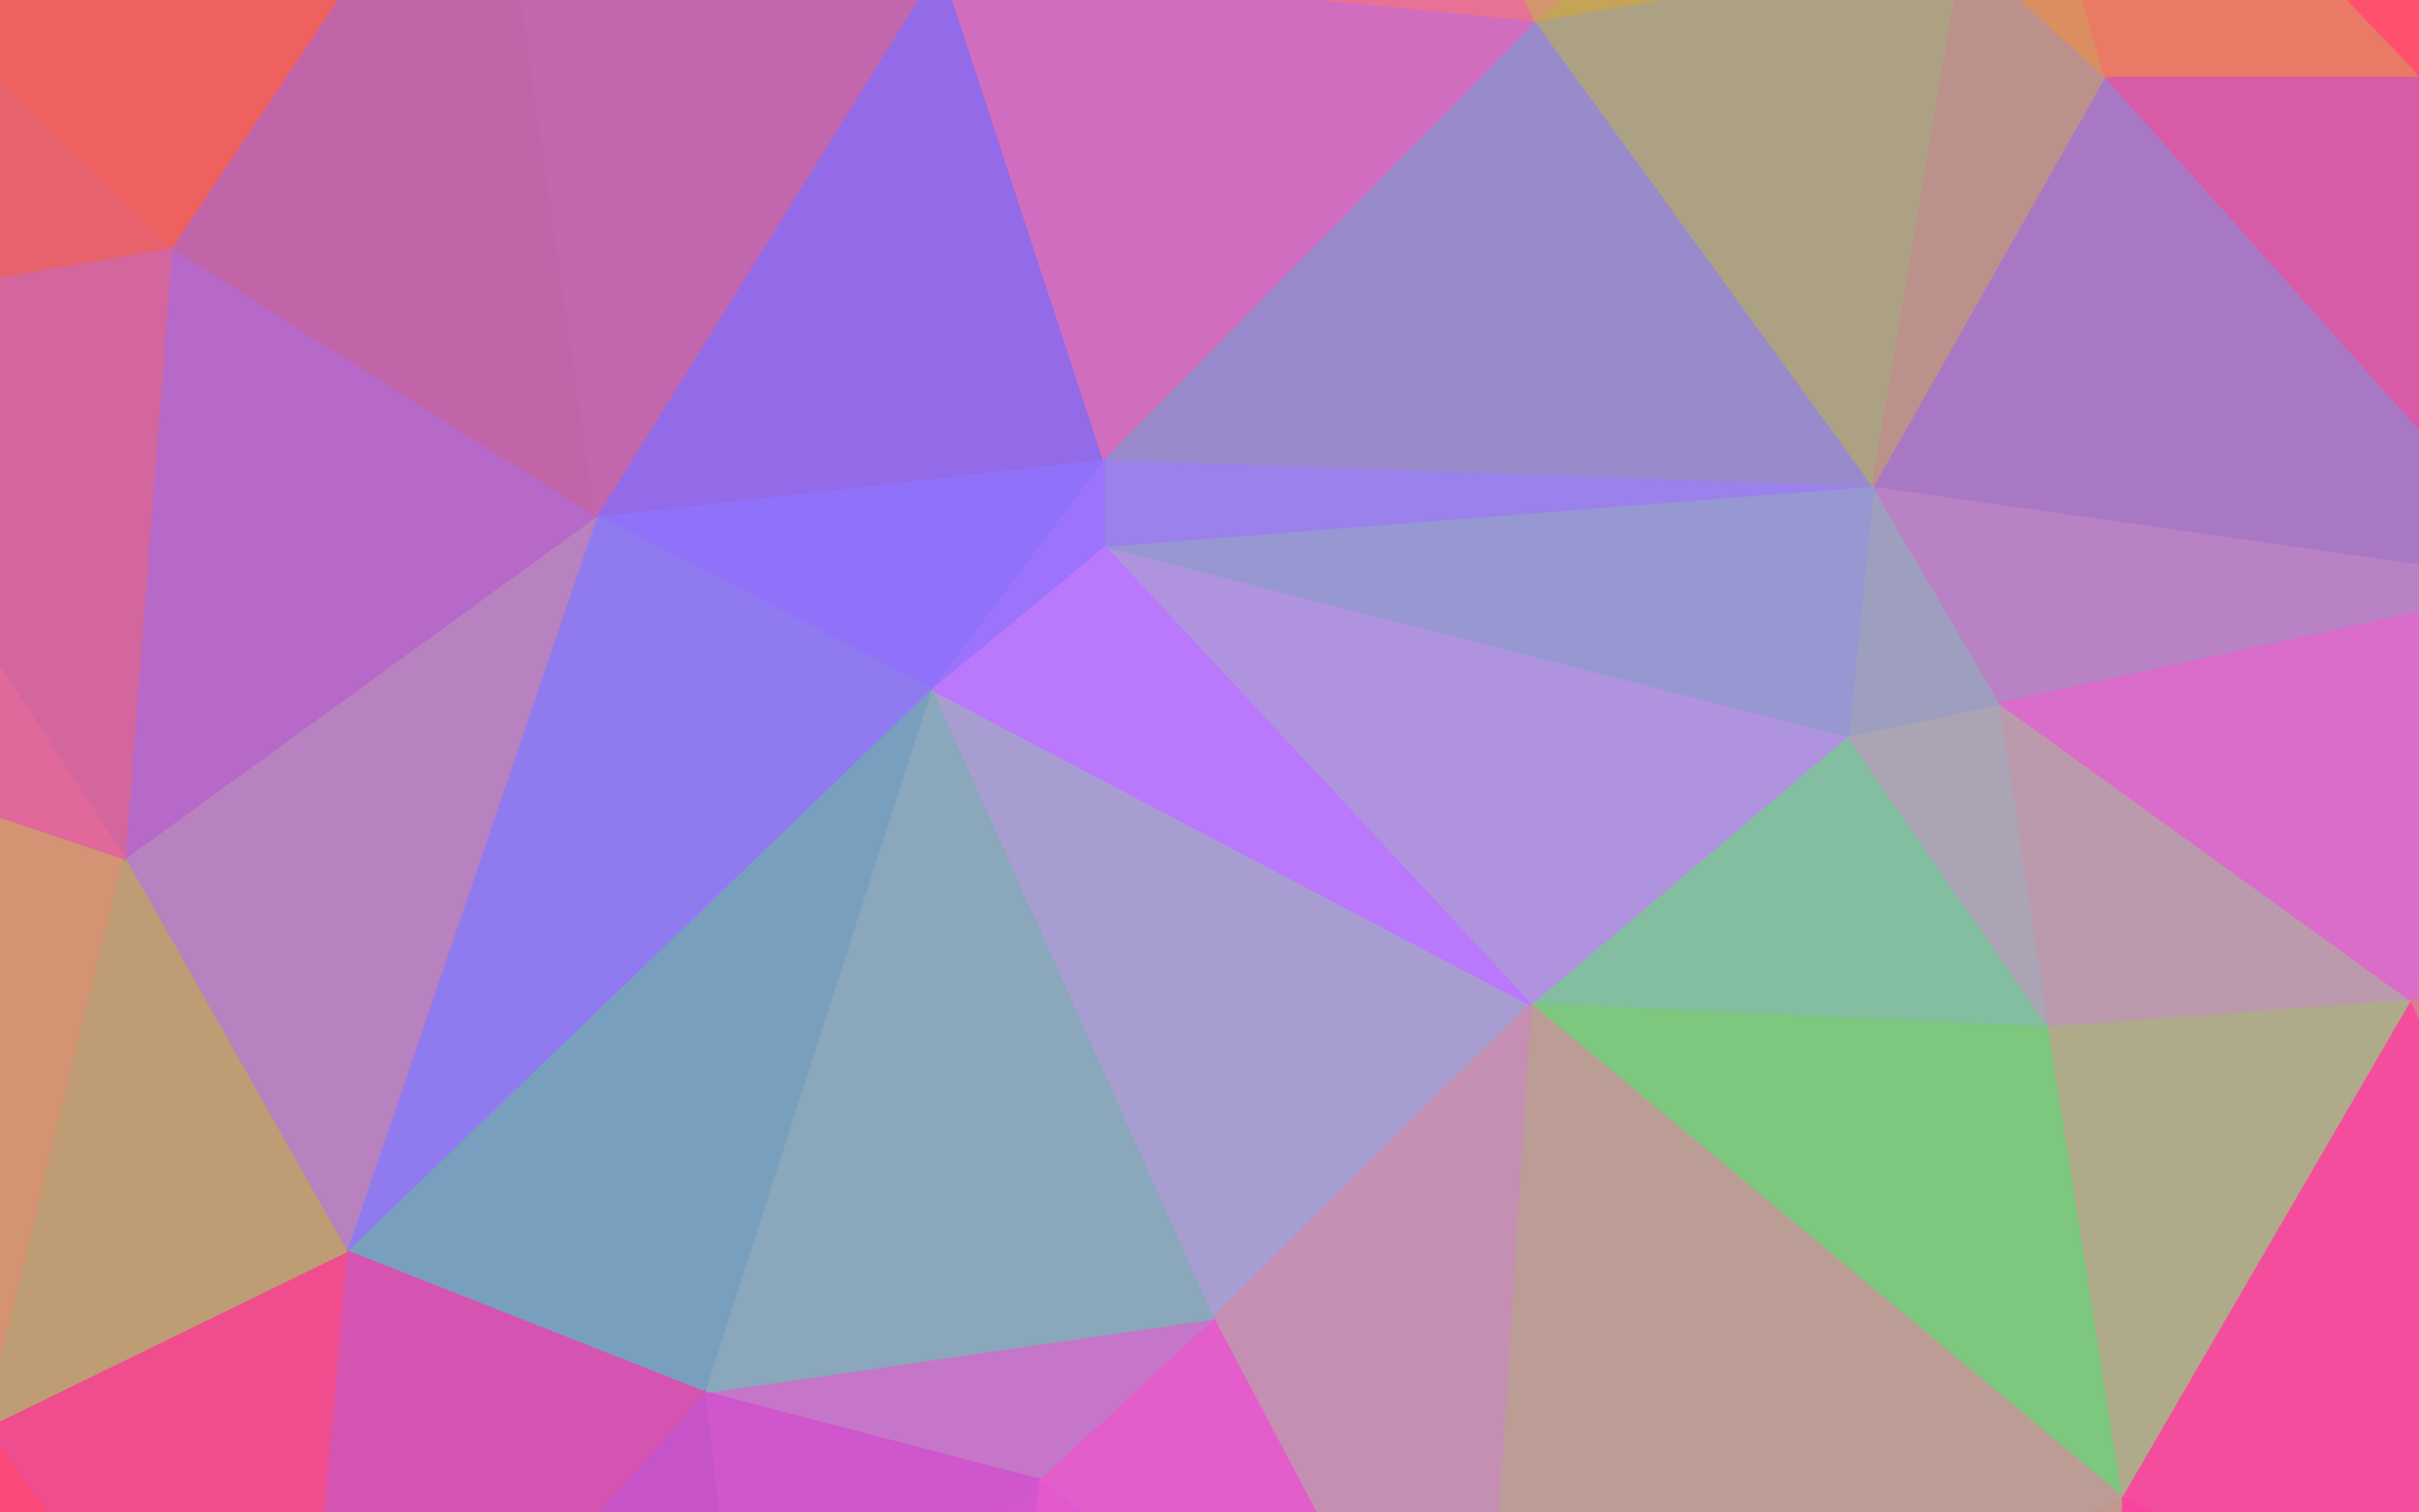
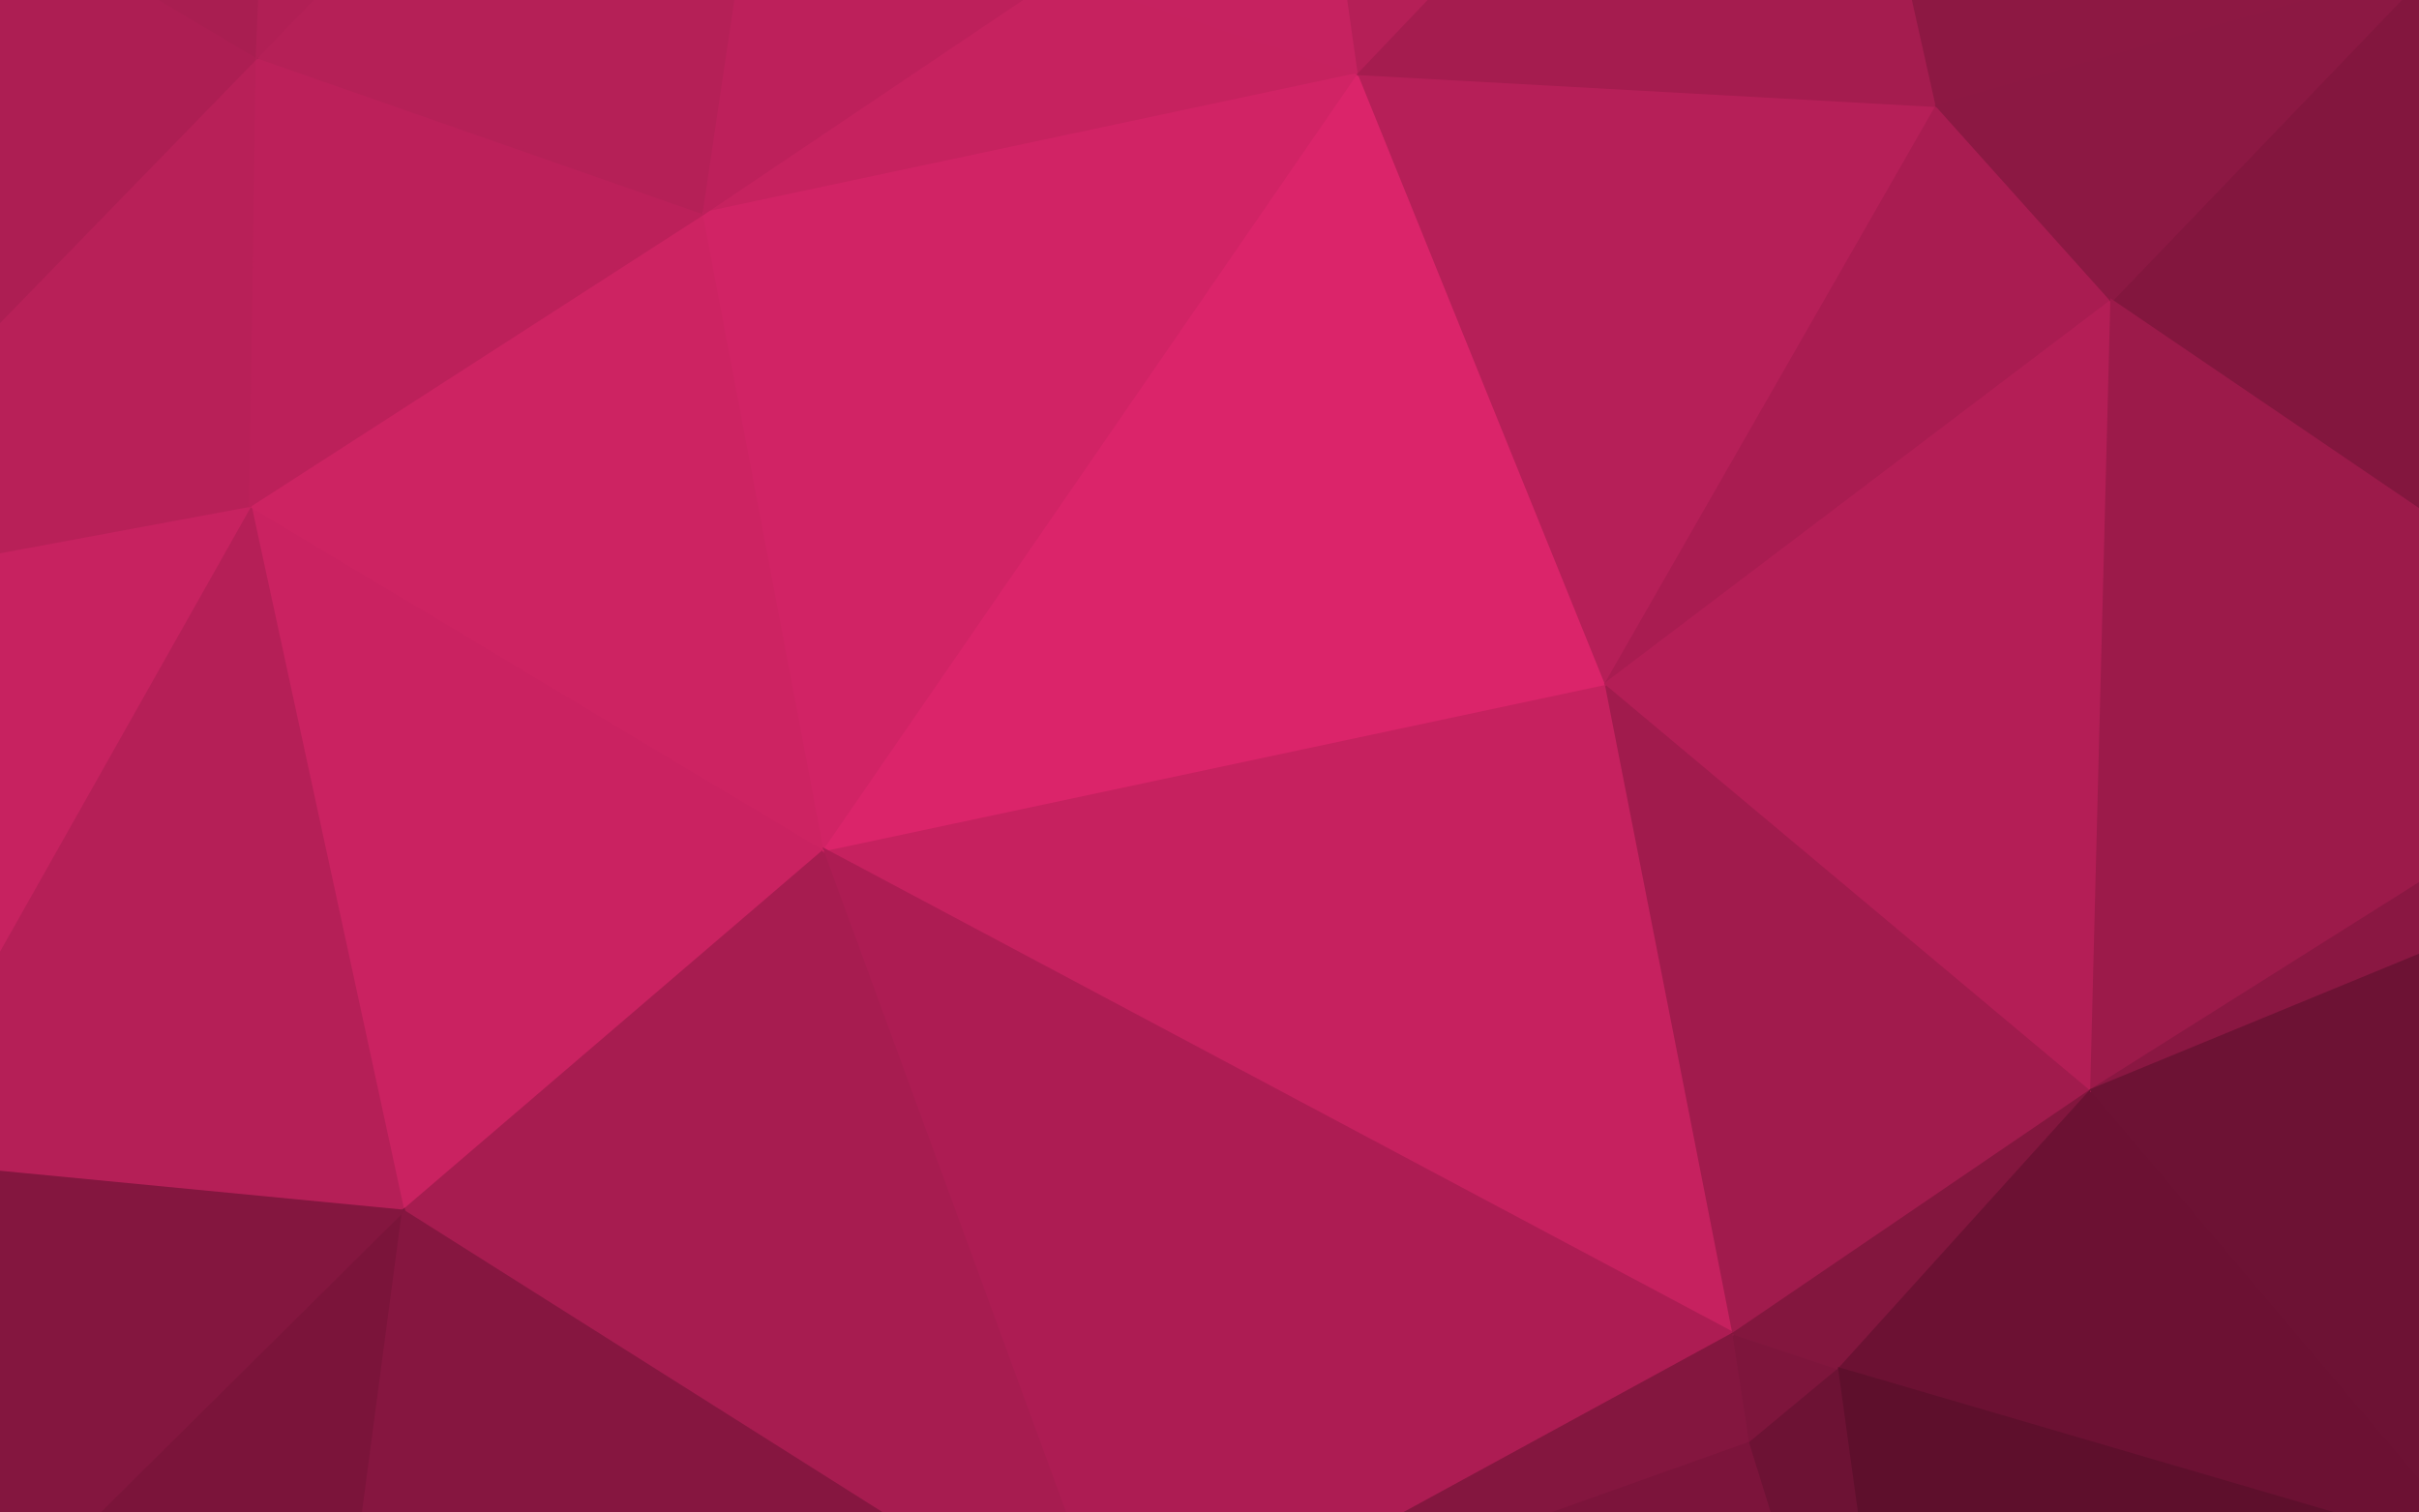
<svg xmlns="http://www.w3.org/2000/svg" width="1440" height="900">
-   <path d="M911,598L1220,612L1100,438Z" fill="#84bea0" stroke="#84bea0" stroke-width="1.51" />
-   <path d="M1220,612L1191,419L1100,438Z" fill="#aba4b5" stroke="#aba4b5" stroke-width="1.51" />
-   <path d="M1100,438L657,325L911,598Z" fill="#af93de" stroke="#af93de" stroke-width="1.51" />
-   <path d="M1191,419L1115,289L1100,438Z" fill="#9e9fbf" stroke="#9e9fbf" stroke-width="1.51" />
-   <path d="M911,598L1264,892L1220,612Z" fill="#7dc77e" stroke="#7dc77e" stroke-width="1.51" />
-   <path d="M1220,612L1436,596L1191,419Z" fill="#ba9aac" stroke="#ba9aac" stroke-width="1.51" />
-   <path d="M1264,892L1436,596L1220,612Z" fill="#afaa89" stroke="#afaa89" stroke-width="1.51" />
-   <path d="M1191,419L1522,347L1115,289Z" fill="#b882c5" stroke="#b882c5" stroke-width="1.51" />
-   <path d="M911,598L880,1084L1264,892Z" fill="#bc9d95" stroke="#bc9d95" stroke-width="1.51" />
-   <path d="M554,410L722,785L911,598Z" fill="#a89dd1" stroke="#a89dd1" stroke-width="1.51" />
-   <path d="M1115,289L657,325L1100,438Z" fill="#9797d2" stroke="#9797d2" stroke-width="1.51" />
-   <path d="M1436,596L1522,347L1191,419Z" fill="#da6cca" stroke="#da6cca" stroke-width="1.51" />
-   <path d="M1115,289L657,273L657,325Z" fill="#9a81eb" stroke="#9a81eb" stroke-width="1.51" />
-   <path d="M722,785L880,1084L911,598Z" fill="#c48fb3" stroke="#c48fb3" stroke-width="1.51" />
-   <path d="M722,785L618,881L880,1084Z" fill="#e35eca" stroke="#e35eca" stroke-width="1.51" />
-   <path d="M419,829L618,881L722,785Z" fill="#c576c8" stroke="#c576c8" stroke-width="1.51" />
-   <path d="M554,410L911,598L657,325Z" fill="#ba78fd" stroke="#ba78fd" stroke-width="1.51" />
-   <path d="M657,273L554,410L657,325Z" fill="#9c73fb" stroke="#9c73fb" stroke-width="1.51" />
-   <path d="M1115,289L914,12L657,273Z" fill="#998acc" stroke="#998acc" stroke-width="1.51" />
-   <path d="M1522,347L1253,45L1115,289Z" fill="#a978c5" stroke="#a978c5" stroke-width="1.51" />
-   <path d="M1169,-31L914,12L1115,289Z" fill="#ada183" stroke="#ada183" stroke-width="1.51" />
-   <path d="M1253,45L1169,-31L1115,289Z" fill="#bd918b" stroke="#bd918b" stroke-width="1.51" />
-   <path d="M1522,347L1441,45L1253,45Z" fill="#d85ba8" stroke="#d85ba8" stroke-width="1.51" />
-   <path d="M1253,45L1174,-235L1169,-31Z" fill="#db8e5f" stroke="#db8e5f" stroke-width="1.51" />
-   <path d="M618,881L587,1145L880,1084Z" fill="#e259ce" stroke="#e259ce" stroke-width="1.51" />
-   <path d="M554,410L419,829L722,785Z" fill="#8aa7bc" stroke="#8aa7bc" stroke-width="1.51" />
-   <path d="M1122,1311L1267,1272L1264,892Z" fill="#dd7c95" stroke="#dd7c95" stroke-width="1.51" />
-   <path d="M1264,892L1643,1082L1436,596Z" fill="#f54d9d" stroke="#f54d9d" stroke-width="1.51" />
-   <path d="M1436,596L1842,611L1522,347Z" fill="#dc71ba" stroke="#dc71ba" stroke-width="1.51" />
-   <path d="M893,1549L1122,1311L880,1084Z" fill="#cf88a3" stroke="#cf88a3" stroke-width="1.51" />
-   <path d="M880,1084L1122,1311L1264,892Z" fill="#c4978e" stroke="#c4978e" stroke-width="1.51" />
-   <path d="M440,1009L587,1145L618,881Z" fill="#d456cc" stroke="#d456cc" stroke-width="1.51" />
-   <path d="M419,829L440,1009L618,881Z" fill="#cf56cc" stroke="#cf56cc" stroke-width="1.51" />
-   <path d="M1267,1272L1643,1082L1264,892Z" fill="#f8449e" stroke="#f8449e" stroke-width="1.51" />
-   <path d="M554,410L206,745L419,829Z" fill="#799fbf" stroke="#799fbf" stroke-width="1.51" />
-   <path d="M419,829L174,1106L440,1009Z" fill="#c653c7" stroke="#c653c7" stroke-width="1.51" />
-   <path d="M657,273L355,307L554,410Z" fill="#8f71fa" stroke="#8f71fa" stroke-width="1.51" />
-   <path d="M560,-23L355,307L657,273Z" fill="#936be8" stroke="#936be8" stroke-width="1.51" />
-   <path d="M567,1427L893,1549L880,1084Z" fill="#e067c3" stroke="#e067c3" stroke-width="1.51" />
-   <path d="M440,1009L531,1149L587,1145Z" fill="#d256cc" stroke="#d256cc" stroke-width="1.51" />
-   <path d="M1643,1082L1842,611L1436,596Z" fill="#dd7b95" stroke="#dd7b95" stroke-width="1.51" />
-   <path d="M1522,347L1878,256L1441,45Z" fill="#c653c7" stroke="#c653c7" stroke-width="1.51" />
-   <path d="M914,12L560,-23L657,273Z" fill="#d16dbf" stroke="#d16dbf" stroke-width="1.51" />
-   <path d="M797,-214L560,-23L914,12Z" fill="#e87295" stroke="#e87295" stroke-width="1.51" />
-   <path d="M1842,611L1847,399L1522,347Z" fill="#e45acd" stroke="#e45acd" stroke-width="1.51" />
-   <path d="M1169,-31L1174,-235L914,12Z" fill="#c4a457" stroke="#c4a457" stroke-width="1.51" />
-   <path d="M1441,45L1174,-235L1253,45Z" fill="#ea7965" stroke="#ea7965" stroke-width="1.51" />
-   <path d="M1654,-182L1174,-235L1441,45Z" fill="#ff506d" stroke="#ff506d" stroke-width="1.51" />
-   <path d="M1643,1082L1848,999L1842,611Z" fill="#ff2ba0" stroke="#ff2ba0" stroke-width="1.51" />
-   <path d="M1267,1272L1657,1188L1643,1082Z" fill="#ff27a0" stroke="#ff27a0" stroke-width="1.51" />
-   <path d="M1700,1182L1657,1188L1758,1506Z" fill="#ff27a0" stroke="#ff27a0" stroke-width="1.51" />
-   <path d="M1174,-235L797,-214L914,12Z" fill="#d3946f" stroke="#d3946f" stroke-width="1.51" />
-   <path d="M1657,1188L1700,1182L1643,1082Z" fill="#ff27a0" stroke="#ff27a0" stroke-width="1.51" />
-   <path d="M1284,1456L1657,1188L1267,1272Z" fill="#fa3f9e" stroke="#fa3f9e" stroke-width="1.51" />
-   <path d="M249,1419L567,1427L531,1149Z" fill="#cb55cc" stroke="#cb55cc" stroke-width="1.51" />
-   <path d="M355,307L206,745L554,410Z" fill="#907af0" stroke="#907af0" stroke-width="1.51" />
-   <path d="M1847,399L1878,256L1522,347Z" fill="#d357cc" stroke="#d357cc" stroke-width="1.51" />
-   <path d="M2032,305L1878,256L1847,399Z" fill="#d156cc" stroke="#d156cc" stroke-width="1.51" />
-   <path d="M1700,1182L1848,999L1643,1082Z" fill="#ff27a0" stroke="#ff27a0" stroke-width="1.51" />
-   <path d="M2148,357L2032,305L1847,399Z" fill="#d657cc" stroke="#d657cc" stroke-width="1.51" />
-   <path d="M1122,1311L1284,1456L1267,1272Z" fill="#de7a95" stroke="#de7a95" stroke-width="1.51" />
-   <path d="M893,1549L1284,1456L1122,1311Z" fill="#c7958f" stroke="#c7958f" stroke-width="1.51" />
-   <path d="M1925,15L1654,-182L1441,45Z" fill="#ff496e" stroke="#ff496e" stroke-width="1.51" />
-   <path d="M567,1427L880,1084L587,1145Z" fill="#e058cd" stroke="#e058cd" stroke-width="1.51" />
-   <path d="M531,1149L567,1427L587,1145Z" fill="#d657cc" stroke="#d657cc" stroke-width="1.51" />
-   <path d="M174,1106L531,1149L440,1009Z" fill="#c554cb" stroke="#c554cb" stroke-width="1.51" />
-   <path d="M355,307L74,511L206,745Z" fill="#b881bf" stroke="#b881bf" stroke-width="1.51" />
-   <path d="M206,745L174,1106L419,829Z" fill="#d554b2" stroke="#d554b2" stroke-width="1.51" />
-   <path d="M102,147L74,511L355,307Z" fill="#b669c8" stroke="#b669c8" stroke-width="1.51" />
-   <path d="M1878,256L1925,15L1441,45Z" fill="#e84e99" stroke="#e84e99" stroke-width="1.51" />
-   <path d="M2148,357L1847,399L1842,611Z" fill="#e45bcc" stroke="#e45bcc" stroke-width="1.51" />
-   <path d="M291,-136L102,147L355,307Z" fill="#c264a8" stroke="#c264a8" stroke-width="1.51" />
-   <path d="M797,-214L548,-280L560,-23Z" fill="#e5699b" stroke="#e5699b" stroke-width="1.51" />
-   <path d="M1006,-444L713,-359L797,-214Z" fill="#e08186" stroke="#e08186" stroke-width="1.51" />
-   <path d="M1006,-444L797,-214L1174,-235Z" fill="#cf9969" stroke="#cf9969" stroke-width="1.51" />
-   <path d="M713,-359L548,-280L797,-214Z" fill="#e96a9b" stroke="#e96a9b" stroke-width="1.51" />
-   <path d="M1848,999L2189,787L1842,611Z" fill="#e66c98" stroke="#e66c98" stroke-width="1.51" />
-   <path d="M1700,1182L1962,1088L1848,999Z" fill="#ff27a0" stroke="#ff27a0" stroke-width="1.51" />
-   <path d="M2102,1334L1962,1088L1700,1182Z" fill="#ff27a0" stroke="#ff27a0" stroke-width="1.51" />
-   <path d="M-9,850L174,1106L206,745Z" fill="#f04d8e" stroke="#f04d8e" stroke-width="1.51" />
-   <path d="M2032,305L1925,15L1878,256Z" fill="#cf52bd" stroke="#cf52bd" stroke-width="1.51" />
-   <path d="M1609,-426L1006,-444L1174,-235Z" fill="#e68064" stroke="#e68064" stroke-width="1.51" />
-   <path d="M291,-136L355,307L560,-23Z" fill="#c266ae" stroke="#c266ae" stroke-width="1.51" />
-   <path d="M548,-280L291,-136L560,-23Z" fill="#d6669a" stroke="#d6669a" stroke-width="1.51" />
-   <path d="M567,1427L784,1658L893,1549Z" fill="#e260c9" stroke="#e260c9" stroke-width="1.51" />
-   <path d="M893,1549L784,1658L1284,1456Z" fill="#cd8c9f" stroke="#cd8c9f" stroke-width="1.51" />
-   <path d="M249,1419L784,1658L567,1427Z" fill="#d357cc" stroke="#d357cc" stroke-width="1.51" />
-   <path d="M-215,414L-9,850L74,511Z" fill="#d49372" stroke="#d49372" stroke-width="1.51" />
-   <path d="M74,511L-9,850L206,745Z" fill="#be9c74" stroke="#be9c74" stroke-width="1.51" />
-   <path d="M2189,787L2148,357L1842,611Z" fill="#d283a8" stroke="#d283a8" stroke-width="1.51" />
-   <path d="M2032,305L2170,-86L1925,15Z" fill="#ef4d8f" stroke="#ef4d8f" stroke-width="1.51" />
-   <path d="M1962,1088L2189,787L1848,999Z" fill="#ff27a0" stroke="#ff27a0" stroke-width="1.51" />
-   <path d="M1962,1088L2102,1334L2189,787Z" fill="#ff27a0" stroke="#ff27a0" stroke-width="1.51" />
-   <path d="M1670,1596L1758,1506L1657,1188Z" fill="#ff27a0" stroke="#ff27a0" stroke-width="1.51" />
-   <path d="M1670,1596L1657,1188L1284,1456Z" fill="#ff27a0" stroke="#ff27a0" stroke-width="1.51" />
-   <path d="M1654,-182L1609,-426L1174,-235Z" fill="#ff496e" stroke="#ff496e" stroke-width="1.51" />
-   <path d="M1740,-500L1609,-426L1654,-182Z" fill="#ff496e" stroke="#ff496e" stroke-width="1.51" />
-   <path d="M156,1351L249,1419L174,1106Z" fill="#e44fa0" stroke="#e44fa0" stroke-width="1.51" />
-   <path d="M174,1106L249,1419L531,1149Z" fill="#cc52c0" stroke="#cc52c0" stroke-width="1.51" />
-   <path d="M784,1658L1670,1596L1284,1456Z" fill="#e17496" stroke="#e17496" stroke-width="1.51" />
-   <path d="M-33,1261L156,1351L174,1106Z" fill="#f44c88" stroke="#f44c88" stroke-width="1.51" />
-   <path d="M102,147L-137,188L74,511Z" fill="#d3669d" stroke="#d3669d" stroke-width="1.51" />
-   <path d="M291,-136L-35,14L102,147Z" fill="#ef615e" stroke="#ef615e" stroke-width="1.51" />
-   <path d="M60,-437L-35,14L291,-136Z" fill="#f36156" stroke="#f36156" stroke-width="1.51" />
-   <path d="M-35,14L-137,188L102,147Z" fill="#e8626c" stroke="#e8626c" stroke-width="1.51" />
-   <path d="M2209,1645L2102,1334L1758,1506Z" fill="#ff27a0" stroke="#ff27a0" stroke-width="1.51" />
-   <path d="M1758,1506L2102,1334L1700,1182Z" fill="#ff27a0" stroke="#ff27a0" stroke-width="1.51" />
-   <path d="M2014,-358L1740,-500L1654,-182Z" fill="#ff496e" stroke="#ff496e" stroke-width="1.51" />
-   <path d="M1609,-426L1740,-500L1006,-444Z" fill="#ff496e" stroke="#ff496e" stroke-width="1.51" />
-   <path d="M2014,-358L1654,-182L1925,15Z" fill="#ff496e" stroke="#ff496e" stroke-width="1.51" />
-   <path d="M-9,850L-33,1261L174,1106Z" fill="#fb4a7a" stroke="#fb4a7a" stroke-width="1.51" />
-   <path d="M156,1351L-59,1521L249,1419Z" fill="#f14c8c" stroke="#f14c8c" stroke-width="1.51" />
-   <path d="M-238,1124L-33,1261L-9,850Z" fill="#ff496e" stroke="#ff496e" stroke-width="1.51" />
-   <path d="M-137,188L-215,414L74,511Z" fill="#e1689a" stroke="#e1689a" stroke-width="1.51" />
-   <path d="M2189,787L2170,-86L2148,357Z" fill="#d657cc" stroke="#d657cc" stroke-width="1.51" />
-   <path d="M2148,357L2170,-86L2032,305Z" fill="#cf52bd" stroke="#cf52bd" stroke-width="1.51" />
-   <path d="M2170,-86L2014,-358L1925,15Z" fill="#ff496e" stroke="#ff496e" stroke-width="1.51" />
-   <path d="M-322,898L-238,1124L-9,850Z" fill="#ff496e" stroke="#ff496e" stroke-width="1.51" />
-   <path d="M-215,414L-322,898L-9,850Z" fill="#d2975c" stroke="#d2975c" stroke-width="1.51" />
-   <path d="M548,-280L60,-437L291,-136Z" fill="#d76389" stroke="#d76389" stroke-width="1.51" />
-   <path d="M-477,101L-379,421L-137,188Z" fill="#cf6499" stroke="#cf6499" stroke-width="1.51" />
-   <path d="M-137,188L-379,421L-215,414Z" fill="#dd679a" stroke="#dd679a" stroke-width="1.51" />
-   <path d="M713,-359L60,-437L548,-280Z" fill="#d46599" stroke="#d46599" stroke-width="1.51" />
-   <path d="M1006,-444L60,-437L713,-359Z" fill="#e1689a" stroke="#e1689a" stroke-width="1.51" />
-   <path d="M-98,-468L60,-437L1006,-444Z" fill="#d4638f" stroke="#d4638f" stroke-width="1.51" />
-   <path d="M-215,414L-508,607L-322,898Z" fill="#cb9d63" stroke="#cb9d63" stroke-width="1.51" />
-   <path d="M-267,-28L-137,188L-35,14Z" fill="#f46153" stroke="#f46153" stroke-width="1.51" />
-   <path d="M-405,1238L-59,1521L-33,1261Z" fill="#ff496e" stroke="#ff496e" stroke-width="1.51" />
-   <path d="M-33,1261L-59,1521L156,1351Z" fill="#fe4a74" stroke="#fe4a74" stroke-width="1.51" />
-   <path d="M249,1419L-59,1521L784,1658Z" fill="#cb52c2" stroke="#cb52c2" stroke-width="1.51" />
-   <path d="M-98,-468L-267,-28L-35,14Z" fill="#ff6138" stroke="#ff6138" stroke-width="1.51" />
-   <path d="M1670,1596L2209,1645L1758,1506Z" fill="#ff27a0" stroke="#ff27a0" stroke-width="1.51" />
-   <path d="M2102,1334L2209,1645L2189,787Z" fill="#ff27a0" stroke="#ff27a0" stroke-width="1.51" />
-   <path d="M2189,787L2209,1645L2170,-86Z" fill="#e27397" stroke="#e27397" stroke-width="1.51" />
-   <path d="M784,1658L2209,1645L1670,1596Z" fill="#ff27a0" stroke="#ff27a0" stroke-width="1.51" />
-   <path d="M60,-437L-98,-468L-35,14Z" fill="#ff6138" stroke="#ff6138" stroke-width="1.51" />
-   <path d="M1740,-500L-98,-468L1006,-444Z" fill="#db887e" stroke="#db887e" stroke-width="1.51" />
-   <path d="M-238,1124L-405,1238L-33,1261Z" fill="#ff496e" stroke="#ff496e" stroke-width="1.51" />
-   <path d="M-322,898L-405,1238L-238,1124Z" fill="#ff496e" stroke="#ff496e" stroke-width="1.51" />
-   <path d="M-379,421L-508,607L-215,414Z" fill="#e77593" stroke="#e77593" stroke-width="1.51" />
-   <path d="M-477,101L-508,607L-379,421Z" fill="#e2689a" stroke="#e2689a" stroke-width="1.51" />
-   <path d="M-508,607L-405,1238L-322,898Z" fill="#ff496e" stroke="#ff496e" stroke-width="1.51" />
-   <path d="M-267,-28L-477,101L-137,188Z" fill="#ef6260" stroke="#ef6260" stroke-width="1.51" />
-   <path d="M-355,-387L-477,101L-267,-28Z" fill="#ff6138" stroke="#ff6138" stroke-width="1.51" />
-   <path d="M-98,-468L-355,-387L-267,-28Z" fill="#ff6138" stroke="#ff6138" stroke-width="1.51" />
-   <path d="M-508,607L-412,1552L-405,1238Z" fill="#ff496e" stroke="#ff496e" stroke-width="1.51" />
-   <path d="M-405,1238L-412,1552L-59,1521Z" fill="#ff496e" stroke="#ff496e" stroke-width="1.51" />
-   <path d="M-59,1521L-412,1552L784,1658Z" fill="#f24c89" stroke="#f24c89" stroke-width="1.51" />
+   <path d="M491,506L149,301L240,721Z" fill="#ca2261" stroke="#ca2261" stroke-width="1.51" />
+   <path d="M149,301L-71,691L240,721Z" fill="#b51f57" stroke="#b51f57" stroke-width="1.51" />
+   <path d="M491,506L419,127L149,301Z" fill="#cd2362" stroke="#cd2362" stroke-width="1.51" />
+   <path d="M149,301L-163,359L-71,691Z" fill="#c72260" stroke="#c72260" stroke-width="1.51" />
+   <path d="M153,34L-163,359L149,301Z" fill="#b82058" stroke="#b82058" stroke-width="1.51" />
+   <path d="M419,127L153,34L149,301Z" fill="#bc205a" stroke="#bc205a" stroke-width="1.51" />
+   <path d="M419,127L484,-310L153,34Z" fill="#b52057" stroke="#b52057" stroke-width="1.51" />
+   <path d="M809,44L630,-15L419,127Z" fill="#c6225f" stroke="#c6225f" stroke-width="1.51" />
+   <path d="M240,721L669,992L491,506Z" fill="#a71c50" stroke="#a71c50" stroke-width="1.51" />
+   <path d="M-103,1061L187,1121L240,721Z" fill="#7b143a" stroke="#7b143a" stroke-width="1.51" />
+   <path d="M153,34L-27,-73L-163,359Z" fill="#ad1e53" stroke="#ad1e53" stroke-width="1.51" />
+   <path d="M173,-452L-27,-73L153,34Z" fill="#a91e51" stroke="#a91e51" stroke-width="1.51" />
+   <path d="M187,1121L669,992L240,721Z" fill="#861640" stroke="#861640" stroke-width="1.51" />
+   <path d="M491,506L809,44L419,127Z" fill="#d12365" stroke="#d12365" stroke-width="1.51" />
+   <path d="M-513,957L-103,1061L-71,691Z" fill="#761438" stroke="#761438" stroke-width="1.51" />
+   <path d="M-71,691L-103,1061L240,721Z" fill="#84163f" stroke="#84163f" stroke-width="1.51" />
+   <path d="M1032,794L956,407L491,506Z" fill="#c6215f" stroke="#c6215f" stroke-width="1.51" />
+   <path d="M956,407L809,44L491,506Z" fill="#db246a" stroke="#db246a" stroke-width="1.51" />
+   <path d="M669,992L1032,794L491,506Z" fill="#ad1c53" stroke="#ad1c53" stroke-width="1.51" />
+   <path d="M630,-15L484,-310L419,127Z" fill="#bd205b" stroke="#bd205b" stroke-width="1.51" />
+   <path d="M732,-497L484,-310L630,-15Z" fill="#c2215d" stroke="#c2215d" stroke-width="1.51" />
+   <path d="M669,992L1042,859L1032,794Z" fill="#84163f" stroke="#84163f" stroke-width="1.51" />
+   <path d="M669,992L1148,1200L1042,859Z" fill="#7c143b" stroke="#7c143b" stroke-width="1.51" />
+   <path d="M187,1121L641,1301L669,992Z" fill="#8c1743" stroke="#8c1743" stroke-width="1.51" />
+   <path d="M101,1467L641,1301L187,1121Z" fill="#83163e" stroke="#83163e" stroke-width="1.51" />
+   <path d="M1042,859L1095,815L1032,794Z" fill="#7e153c" stroke="#7e153c" stroke-width="1.51" />
+   <path d="M1032,794L1245,649L956,407Z" fill="#a11b4d" stroke="#a11b4d" stroke-width="1.51" />
+   <path d="M1148,1200L1095,815L1042,859Z" fill="#6d1234" stroke="#6d1234" stroke-width="1.51" />
+   <path d="M-661,705L-513,957L-71,691Z" fill="#8a1742" stroke="#8a1742" stroke-width="1.51" />
+   <path d="M-103,1061L101,1467L187,1121Z" fill="#791439" stroke="#791439" stroke-width="1.51" />
+   <path d="M-661,705L-71,691L-163,359Z" fill="#ae1e53" stroke="#ae1e53" stroke-width="1.51" />
+   <path d="M-598,80L-626,288L-163,359Z" fill="#b72058" stroke="#b72058" stroke-width="1.51" />
+   <path d="M-626,288L-661,705L-163,359Z" fill="#c72260" stroke="#c72260" stroke-width="1.51" />
+   <path d="M-27,-73L-598,80L-163,359Z" fill="#ae1f53" stroke="#ae1f53" stroke-width="1.51" />
+   <path d="M484,-310L173,-452L153,34Z" fill="#b11f55" stroke="#b11f55" stroke-width="1.51" />
+   <path d="M-630,-429L-598,80L-27,-73Z" fill="#a51d4f" stroke="#a51d4f" stroke-width="1.51" />
+   <path d="M-215,1421L101,1467L-103,1061Z" fill="#761438" stroke="#761438" stroke-width="1.51" />
+   <path d="M809,44L732,-497L630,-15Z" fill="#c62260" stroke="#c62260" stroke-width="1.51" />
+   <path d="M956,407L1153,63L809,44Z" fill="#b61f58" stroke="#b61f58" stroke-width="1.51" />
+   <path d="M1257,179L1153,63L956,407Z" fill="#a91c51" stroke="#a91c51" stroke-width="1.51" />
+   <path d="M1095,815L1245,649L1032,794Z" fill="#83163e" stroke="#83163e" stroke-width="1.51" />
+   <path d="M173,-452L-122,-457L-27,-73Z" fill="#a51d4f" stroke="#a51d4f" stroke-width="1.51" />
+   <path d="M1245,649L1257,179L956,407Z" fill="#b41e56" stroke="#b41e56" stroke-width="1.51" />
+   <path d="M-513,957L-215,1421L-103,1061Z" fill="#761438" stroke="#761438" stroke-width="1.51" />
+   <path d="M484,-310L732,-497L173,-452Z" fill="#bb205a" stroke="#bb205a" stroke-width="1.51" />
+   <path d="M173,-452L732,-497L-122,-457Z" fill="#b11f55" stroke="#b11f55" stroke-width="1.51" />
+   <path d="M1084,-245L732,-497L809,44Z" fill="#b51f57" stroke="#b51f57" stroke-width="1.51" />
+   <path d="M1084,-245L809,44L1153,63Z" fill="#a51c4f" stroke="#a51c4f" stroke-width="1.51" />
+   <path d="M1449,-21L1084,-245L1153,63Z" fill="#8d1843" stroke="#8d1843" stroke-width="1.51" />
+   <path d="M995,1429L1148,1200L641,1301Z" fill="#7f153c" stroke="#7f153c" stroke-width="1.51" />
+   <path d="M641,1301L1148,1200L669,992Z" fill="#8b1742" stroke="#8b1742" stroke-width="1.51" />
+   <path d="M1095,815L1481,928L1245,649Z" fill="#6c1133" stroke="#6c1133" stroke-width="1.51" />
+   <path d="M-354,1688L-327,1470L-513,957Z" fill="#761438" stroke="#761438" stroke-width="1.51" />
+   <path d="M-513,957L-327,1470L-215,1421Z" fill="#761438" stroke="#761438" stroke-width="1.51" />
+   <path d="M-215,1421L-122,1653L101,1467Z" fill="#761438" stroke="#761438" stroke-width="1.51" />
+   <path d="M910,1526L995,1429L641,1301Z" fill="#881641" stroke="#881641" stroke-width="1.51" />
+   <path d="M495,1755L641,1301L101,1467Z" fill="#881741" stroke="#881741" stroke-width="1.51" />
+   <path d="M495,1755L910,1526L641,1301Z" fill="#941947" stroke="#941947" stroke-width="1.51" />
+   <path d="M-327,1470L-122,1653L-215,1421Z" fill="#761438" stroke="#761438" stroke-width="1.51" />
+   <path d="M129,1780L495,1755L101,1467Z" fill="#81153d" stroke="#81153d" stroke-width="1.51" />
+   <path d="M-122,-457L-630,-429L-27,-73Z" fill="#a51d4f" stroke="#a51d4f" stroke-width="1.51" />
+   <path d="M-598,80L-630,-429L-626,288Z" fill="#a51d4f" stroke="#a51d4f" stroke-width="1.51" />
+   <path d="M-626,288L-630,-429L-661,705Z" fill="#b31f56" stroke="#b31f56" stroke-width="1.51" />
+   <path d="M1148,1200L1481,928L1095,815Z" fill="#5e0f2c" stroke="#5e0f2c" stroke-width="1.51" />
+   <path d="M1610,419L1449,-21L1257,179Z" fill="#83163e" stroke="#83163e" stroke-width="1.51" />
+   <path d="M1679,1390L1481,928L1148,1200Z" fill="#4a0b22" stroke="#4a0b22" stroke-width="1.51" />
+   <path d="M1283,1778L1148,1200L995,1429Z" fill="#681131" stroke="#681131" stroke-width="1.51" />
+   <path d="M-122,1653L129,1780L101,1467Z" fill="#771439" stroke="#771439" stroke-width="1.51" />
+   <path d="M1257,179L1449,-21L1153,63Z" fill="#8c1843" stroke="#8c1843" stroke-width="1.51" />
+   <path d="M1084,-245L1661,-459L732,-497Z" fill="#951947" stroke="#951947" stroke-width="1.51" />
+   <path d="M1610,419L1257,179L1245,649Z" fill="#9c1a4a" stroke="#9c1a4a" stroke-width="1.51" />
+   <path d="M-122,1653L-354,1688L129,1780Z" fill="#761438" stroke="#761438" stroke-width="1.51" />
+   <path d="M-327,1470L-354,1688L-122,1653Z" fill="#761438" stroke="#761438" stroke-width="1.51" />
+   <path d="M-661,705L-354,1688L-513,957Z" fill="#761438" stroke="#761438" stroke-width="1.51" />
+   <path d="M1665,476L1610,419L1245,649Z" fill="#8a1742" stroke="#8a1742" stroke-width="1.51" />
+   <path d="M1610,419L1765,3L1449,-21Z" fill="#7f153c" stroke="#7f153c" stroke-width="1.51" />
+   <path d="M1481,928L1665,476L1245,649Z" fill="#6d1234" stroke="#6d1234" stroke-width="1.51" />
+   <path d="M2035,155L1765,3L1610,419Z" fill="#83163e" stroke="#83163e" stroke-width="1.51" />
+   <path d="M1449,-21L1661,-459L1084,-245Z" fill="#7a153a" stroke="#7a153a" stroke-width="1.51" />
+   <path d="M910,1526L1283,1778L995,1429Z" fill="#711235" stroke="#711235" stroke-width="1.51" />
+   <path d="M1481,928L1953,798L1665,476Z" fill="#65102f" stroke="#65102f" stroke-width="1.51" />
+   <path d="M495,1755L1283,1778L910,1526Z" fill="#83153e" stroke="#83153e" stroke-width="1.51" />
+   <path d="M129,1780L1283,1778L495,1755Z" fill="#921846" stroke="#921846" stroke-width="1.51" />
+   <path d="M1283,1778L1679,1390L1148,1200Z" fill="#510c25" stroke="#510c25" stroke-width="1.51" />
+   <path d="M1665,476L2035,155L1610,419Z" fill="#8f1844" stroke="#8f1844" stroke-width="1.51" />
+   <path d="M1785,-292L1661,-459L1449,-21Z" fill="#761438" stroke="#761438" stroke-width="1.51" />
+   <path d="M1765,3L1785,-292L1449,-21Z" fill="#761438" stroke="#761438" stroke-width="1.51" />
+   <path d="M2035,155L1785,-292L1765,3Z" fill="#761438" stroke="#761438" stroke-width="1.51" />
+   <path d="M1679,1390L1953,798L1481,928Z" fill="#4a0b22" stroke="#4a0b22" stroke-width="1.51" />
+   <path d="M1953,798L2047,535L1665,476Z" fill="#7b143b" stroke="#7b143b" stroke-width="1.51" />
+   <path d="M2047,535L2035,155L1665,476Z" fill="#911845" stroke="#911845" stroke-width="1.51" />
+   <path d="M1283,1778L1603,1746L1679,1390Z" fill="#4a0b22" stroke="#4a0b22" stroke-width="1.51" />
+   <path d="M1679,1390L2001,1463L1953,798Z" fill="#4a0b22" stroke="#4a0b22" stroke-width="1.51" />
+   <path d="M1603,1746L1793,1619L1679,1390Z" fill="#4a0b22" stroke="#4a0b22" stroke-width="1.51" />
+   <path d="M1953,798L2001,1463L2047,535Z" fill="#4a0b22" stroke="#4a0b22" stroke-width="1.51" />
+   <path d="M1793,1619L2001,1463L1679,1390Z" fill="#4a0b22" stroke="#4a0b22" stroke-width="1.51" />
</svg>
